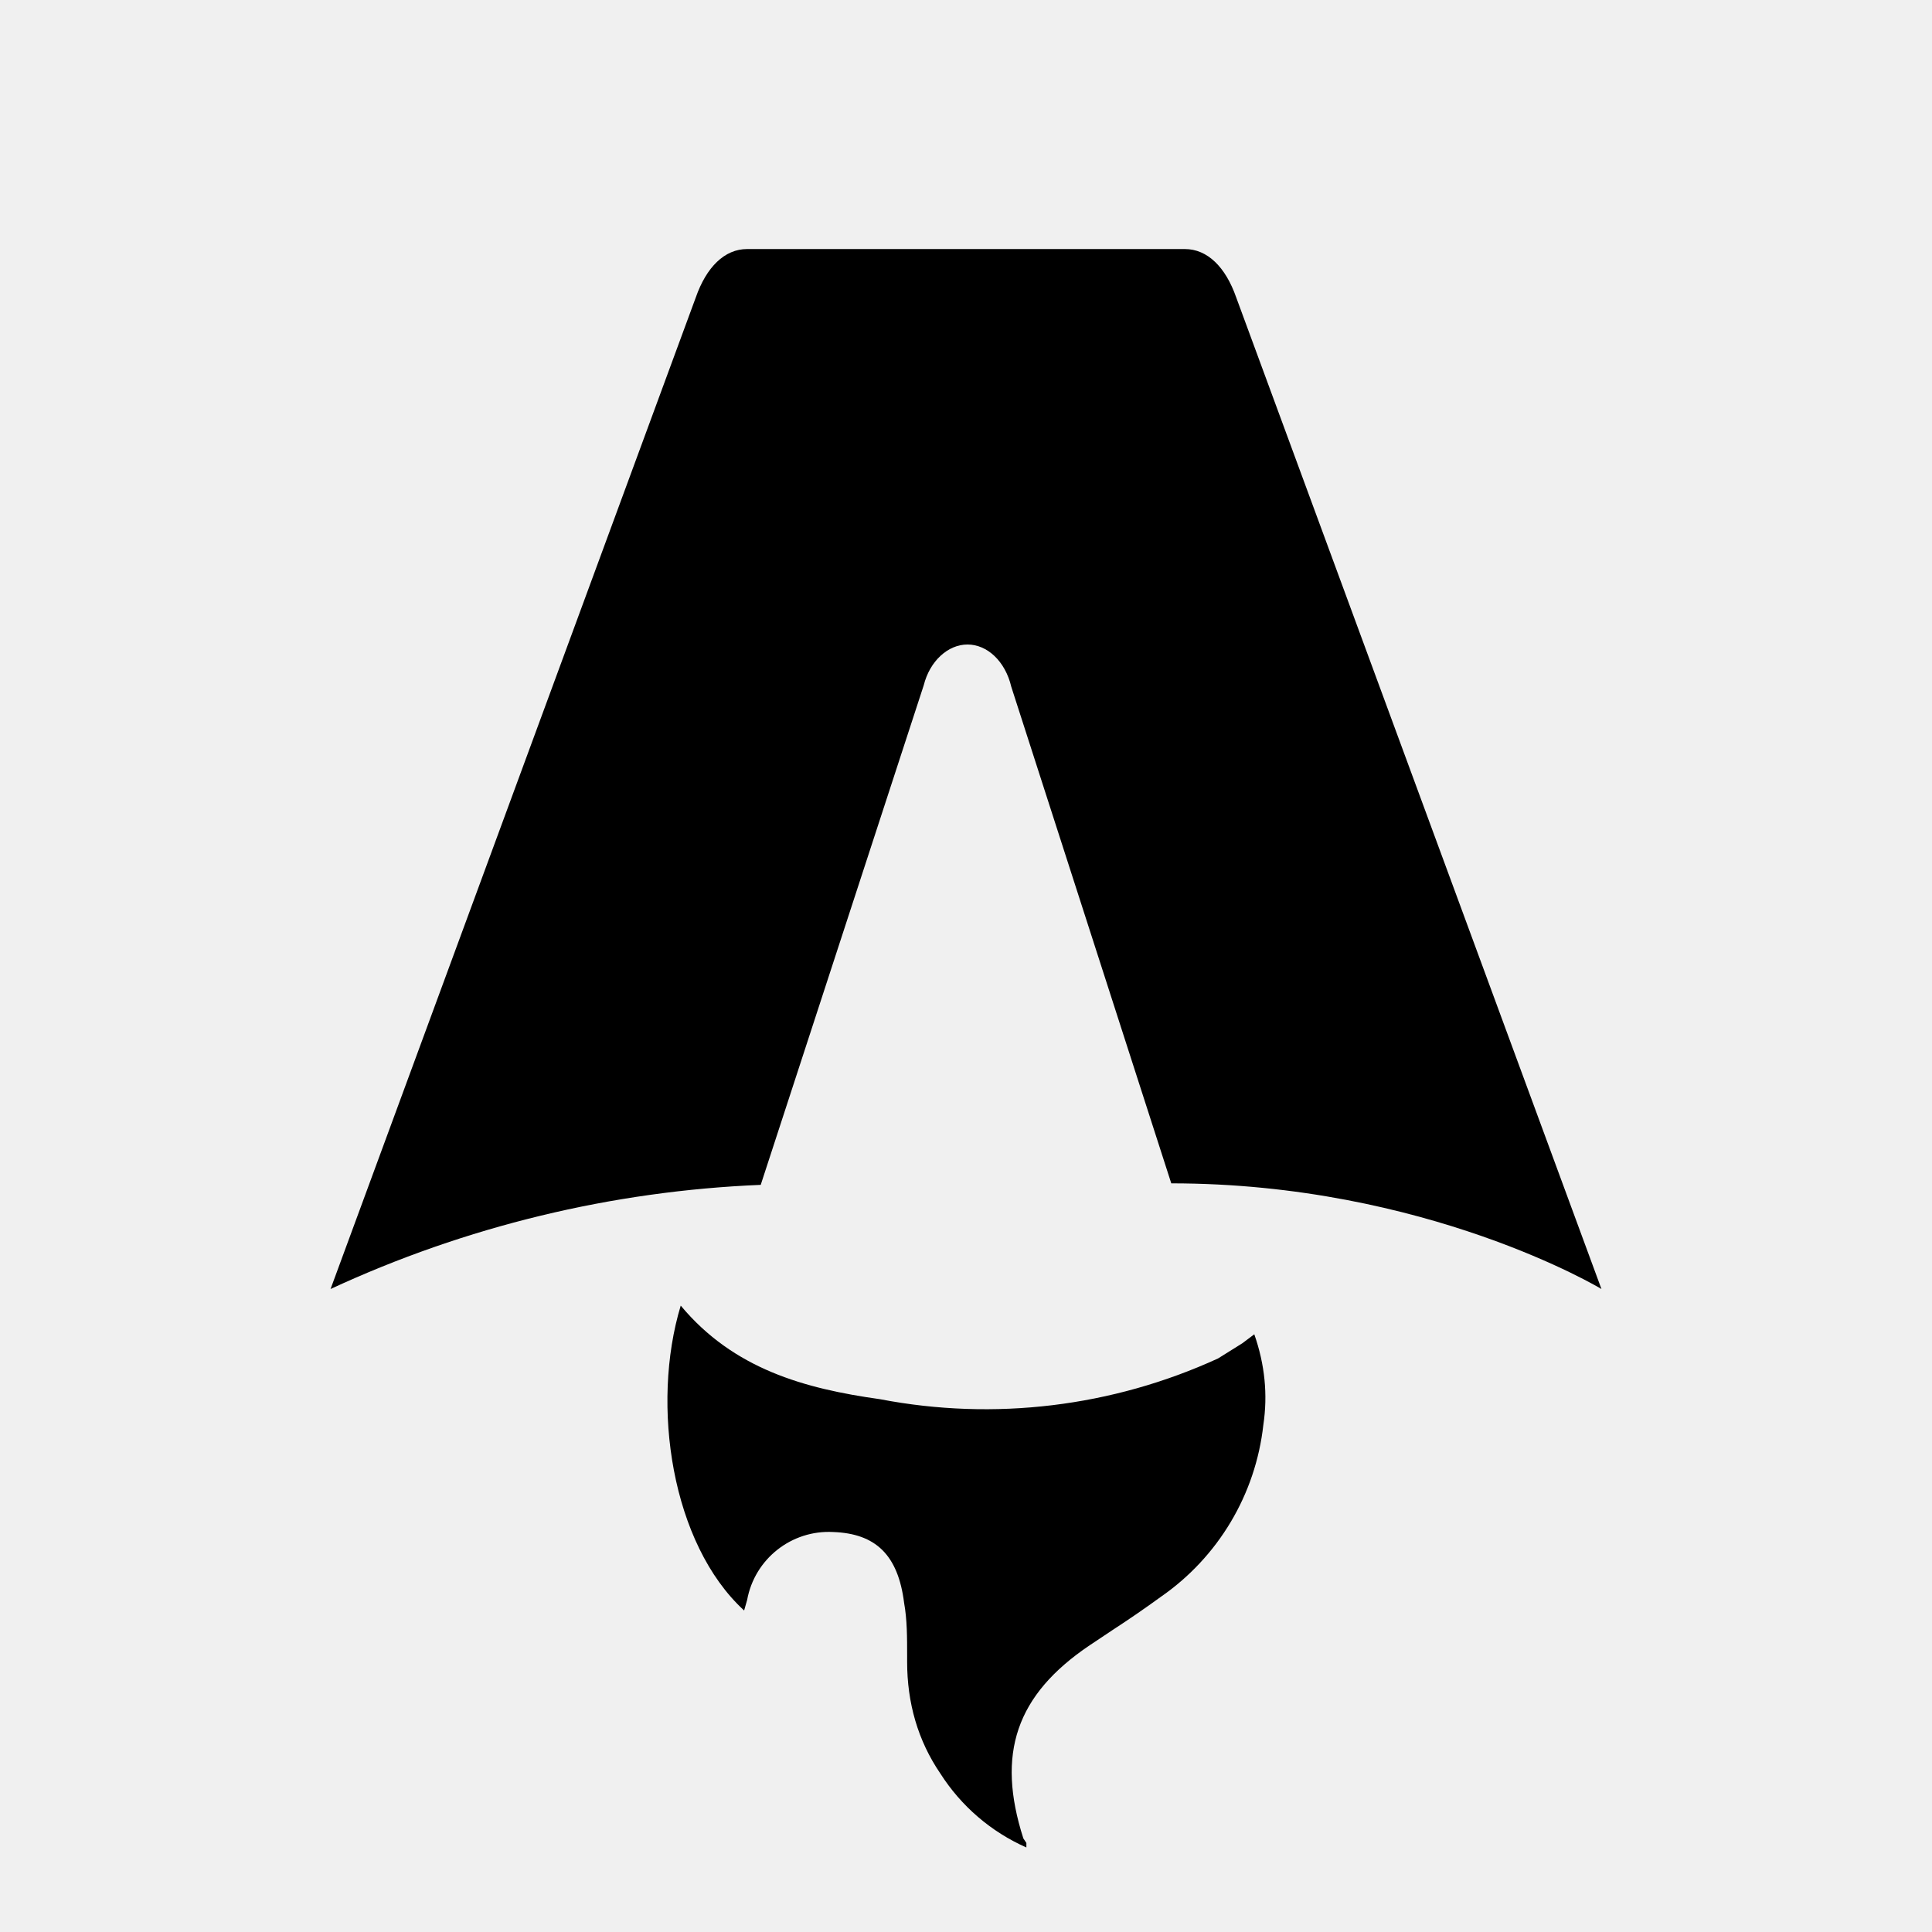
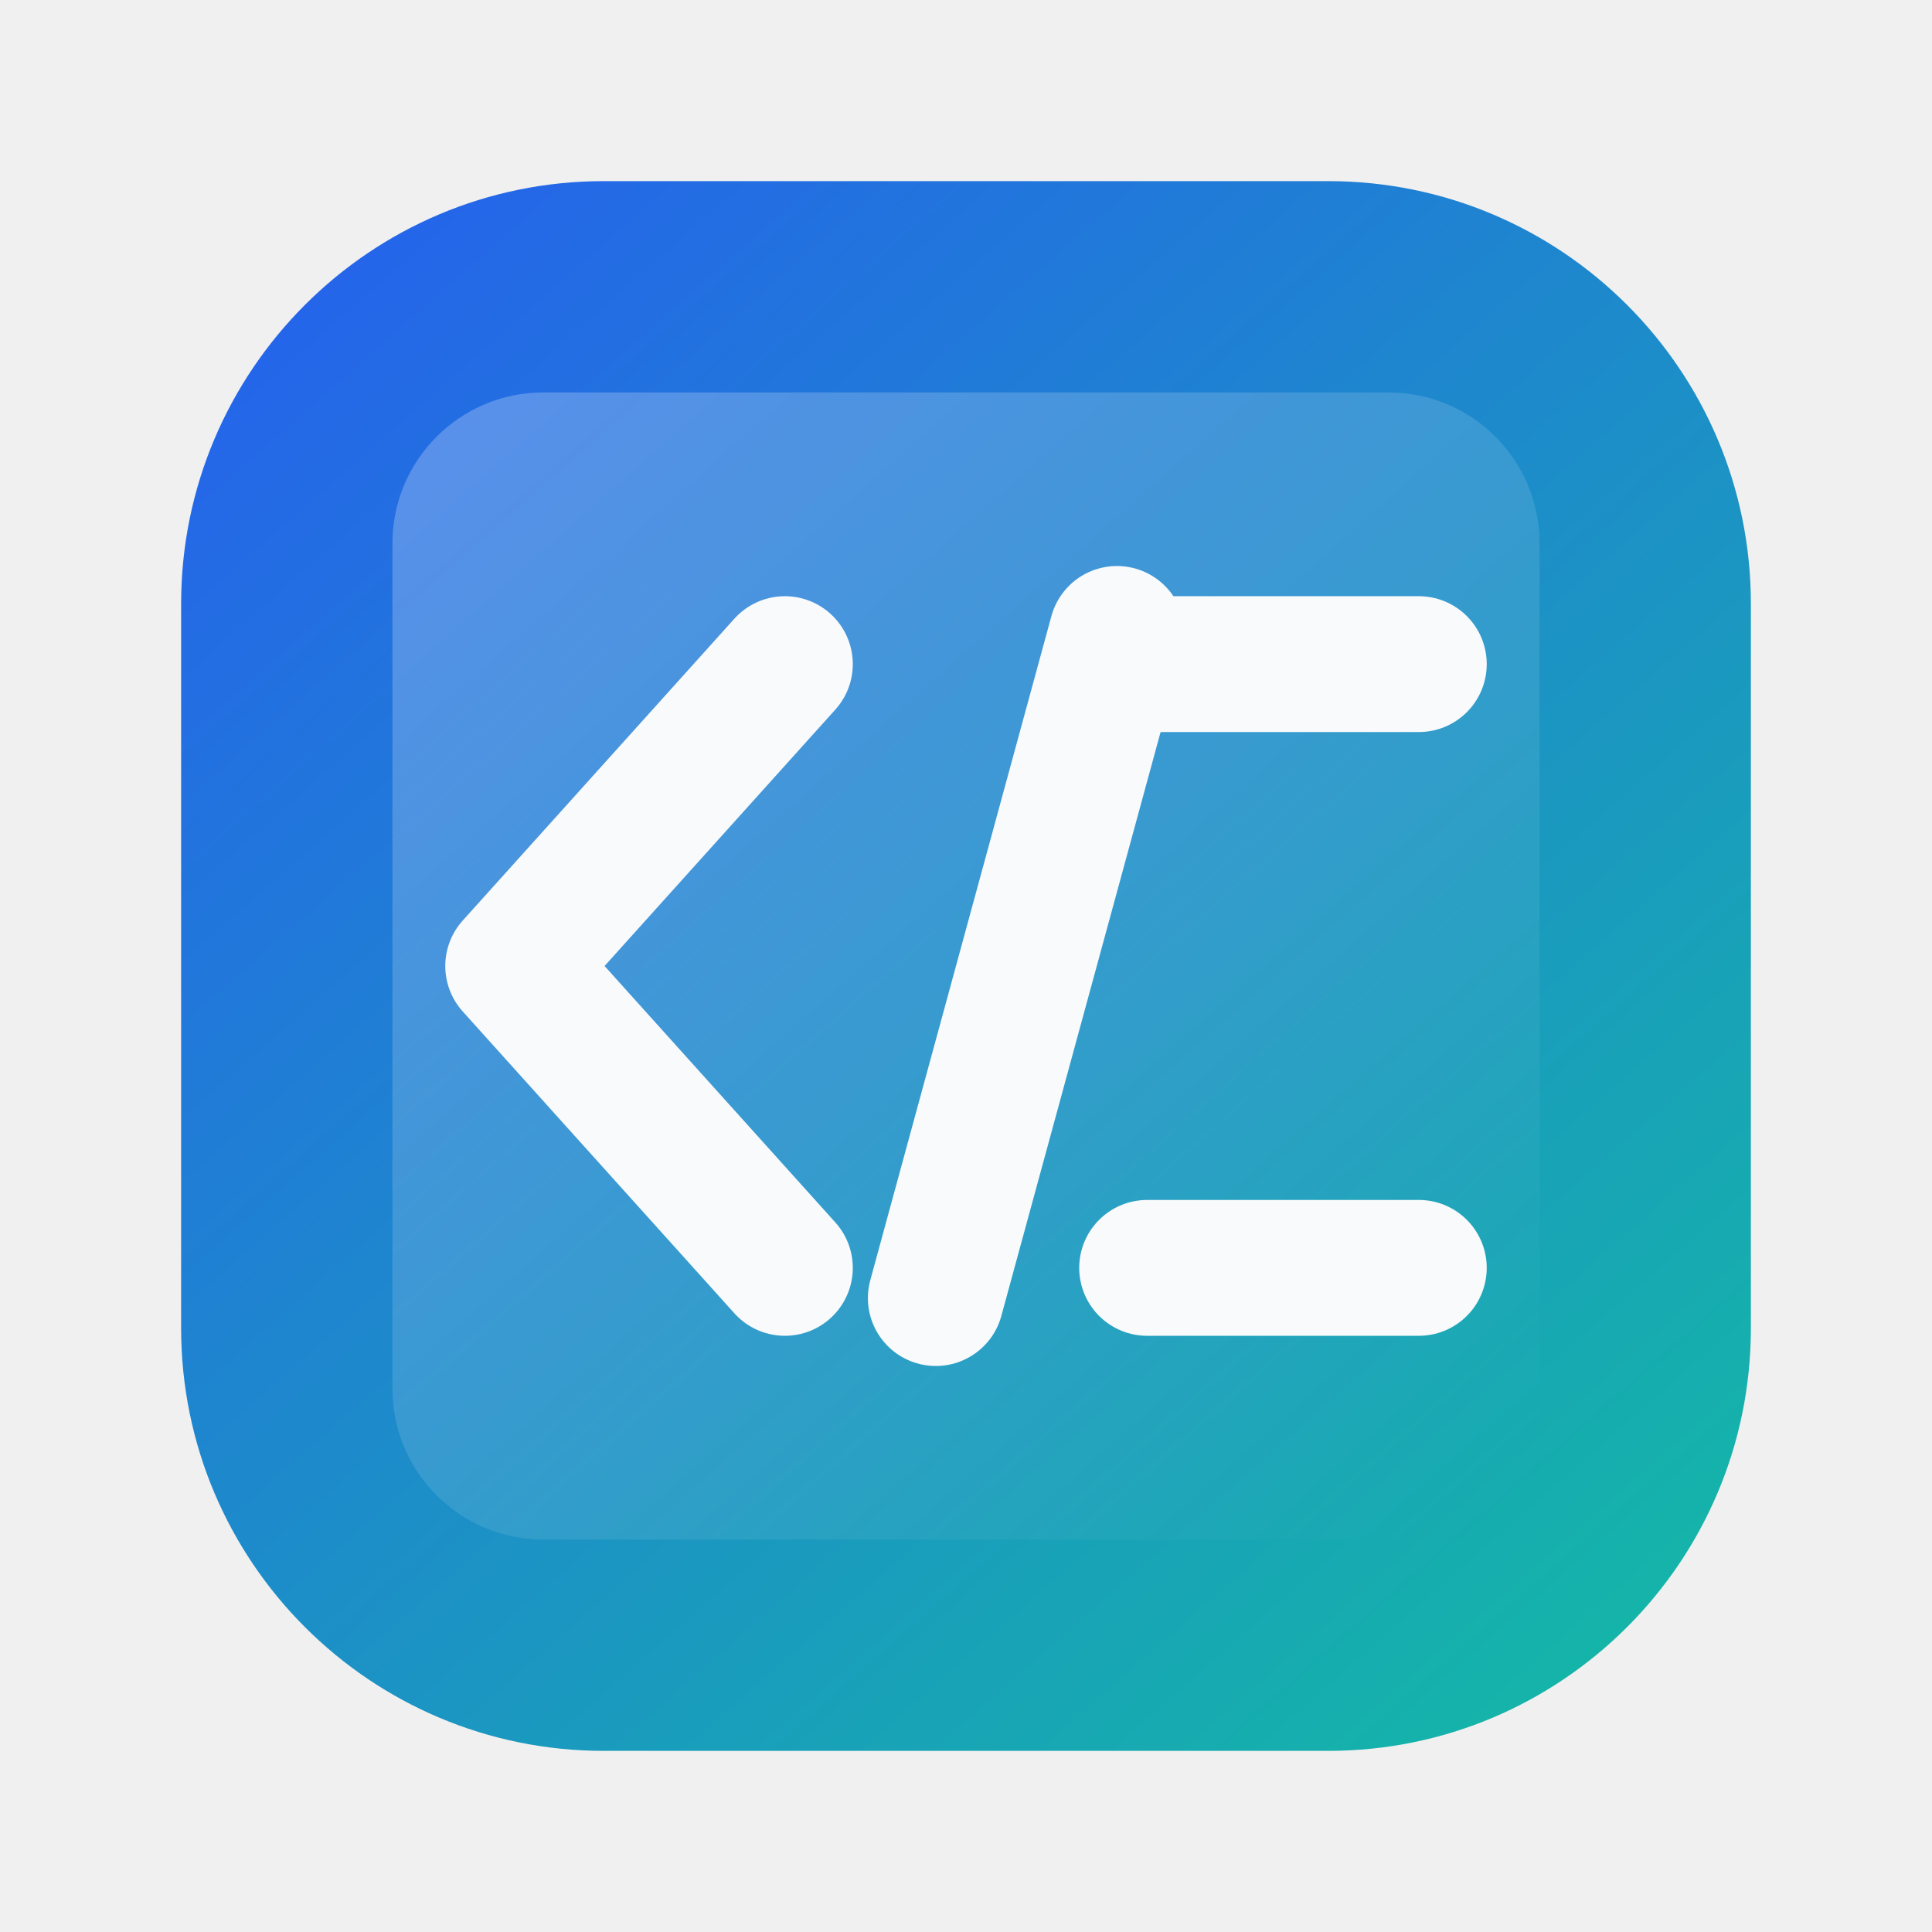
- <svg xmlns="http://www.w3.org/2000/svg" fill="none" viewBox="0 0 128 128">
-   <path d="M50.4 78.5a75.1 75.1 0 0 0-28.5 6.9l24.2-65.7c.7-2 1.9-3.2 3.4-3.2h29c1.5 0 2.7 1.2 3.4 3.2l24.2 65.7s-11.6-7-28.5-7L67 45.5c-.4-1.7-1.6-2.8-2.9-2.8-1.3 0-2.5 1.1-2.9 2.7L50.4 78.5Zm-1.1 28.2Zm-4.2-20.2c-2 6.6-.6 15.8 4.2 20.2a17.5 17.5 0 0 1 .2-.7 5.5 5.5 0 0 1 5.7-4.5c2.8.1 4.3 1.5 4.7 4.7.2 1.1.2 2.3.2 3.5v.4c0 2.7.7 5.2 2.2 7.4a13 13 0 0 0 5.7 4.9v-.3l-.2-.3c-1.8-5.6-.5-9.5 4.4-12.8l1.5-1a73 73 0 0 0 3.2-2.2 16 16 0 0 0 6.8-11.4c.3-2 .1-4-.6-6l-.8.6-1.6 1a37 37 0 0 1-22.4 2.7c-5-.7-9.7-2-13.2-6.2Z" />
-   <style>
-         path { fill: #000; }
-         @media (prefers-color-scheme: dark) {
-             path { fill: #FFF; }
-         }
-     </style>
+ <svg xmlns="http://www.w3.org/2000/svg" viewBox="0 0 64 64" fill="none" role="img" aria-label="Software engineer portfolio icon">
+   <defs>
+     <linearGradient id="bg" x1="10" y1="8" x2="54" y2="58" gradientUnits="userSpaceOnUse">
+       <stop offset="0" stop-color="#2563eb" />
+       <stop offset="1" stop-color="#14b8a6" />
+     </linearGradient>
+     <linearGradient id="shine" x1="16" y1="14" x2="48" y2="50" gradientUnits="userSpaceOnUse">
+       <stop offset="0" stop-color="#ffffff" stop-opacity=".24" />
+       <stop offset="1" stop-color="#ffffff" stop-opacity="0" />
+     </linearGradient>
+   </defs>
+   <rect x="6" y="6" width="52" height="52" rx="14" fill="url(#bg)" />
+   <path d="M13 18a5 5 0 0 1 5-5h28a5 5 0 0 1 5 5v28a5 5 0 0 1-5 5H18a5 5 0 0 1-5-5V18Z" fill="url(#shine)" />
+   <path d="M26 22 17 32l9 10" stroke="#F8FAFC" stroke-width="4.5" stroke-linecap="round" stroke-linejoin="round" />
+   <path d="M38 22h9" stroke="#F8FAFC" stroke-width="4.5" stroke-linecap="round" />
+   <path d="M38 42h9" stroke="#F8FAFC" stroke-width="4.5" stroke-linecap="round" />
+   <path d="m31 43 6-22" stroke="#F8FAFC" stroke-width="4.5" stroke-linecap="round" />
</svg>
